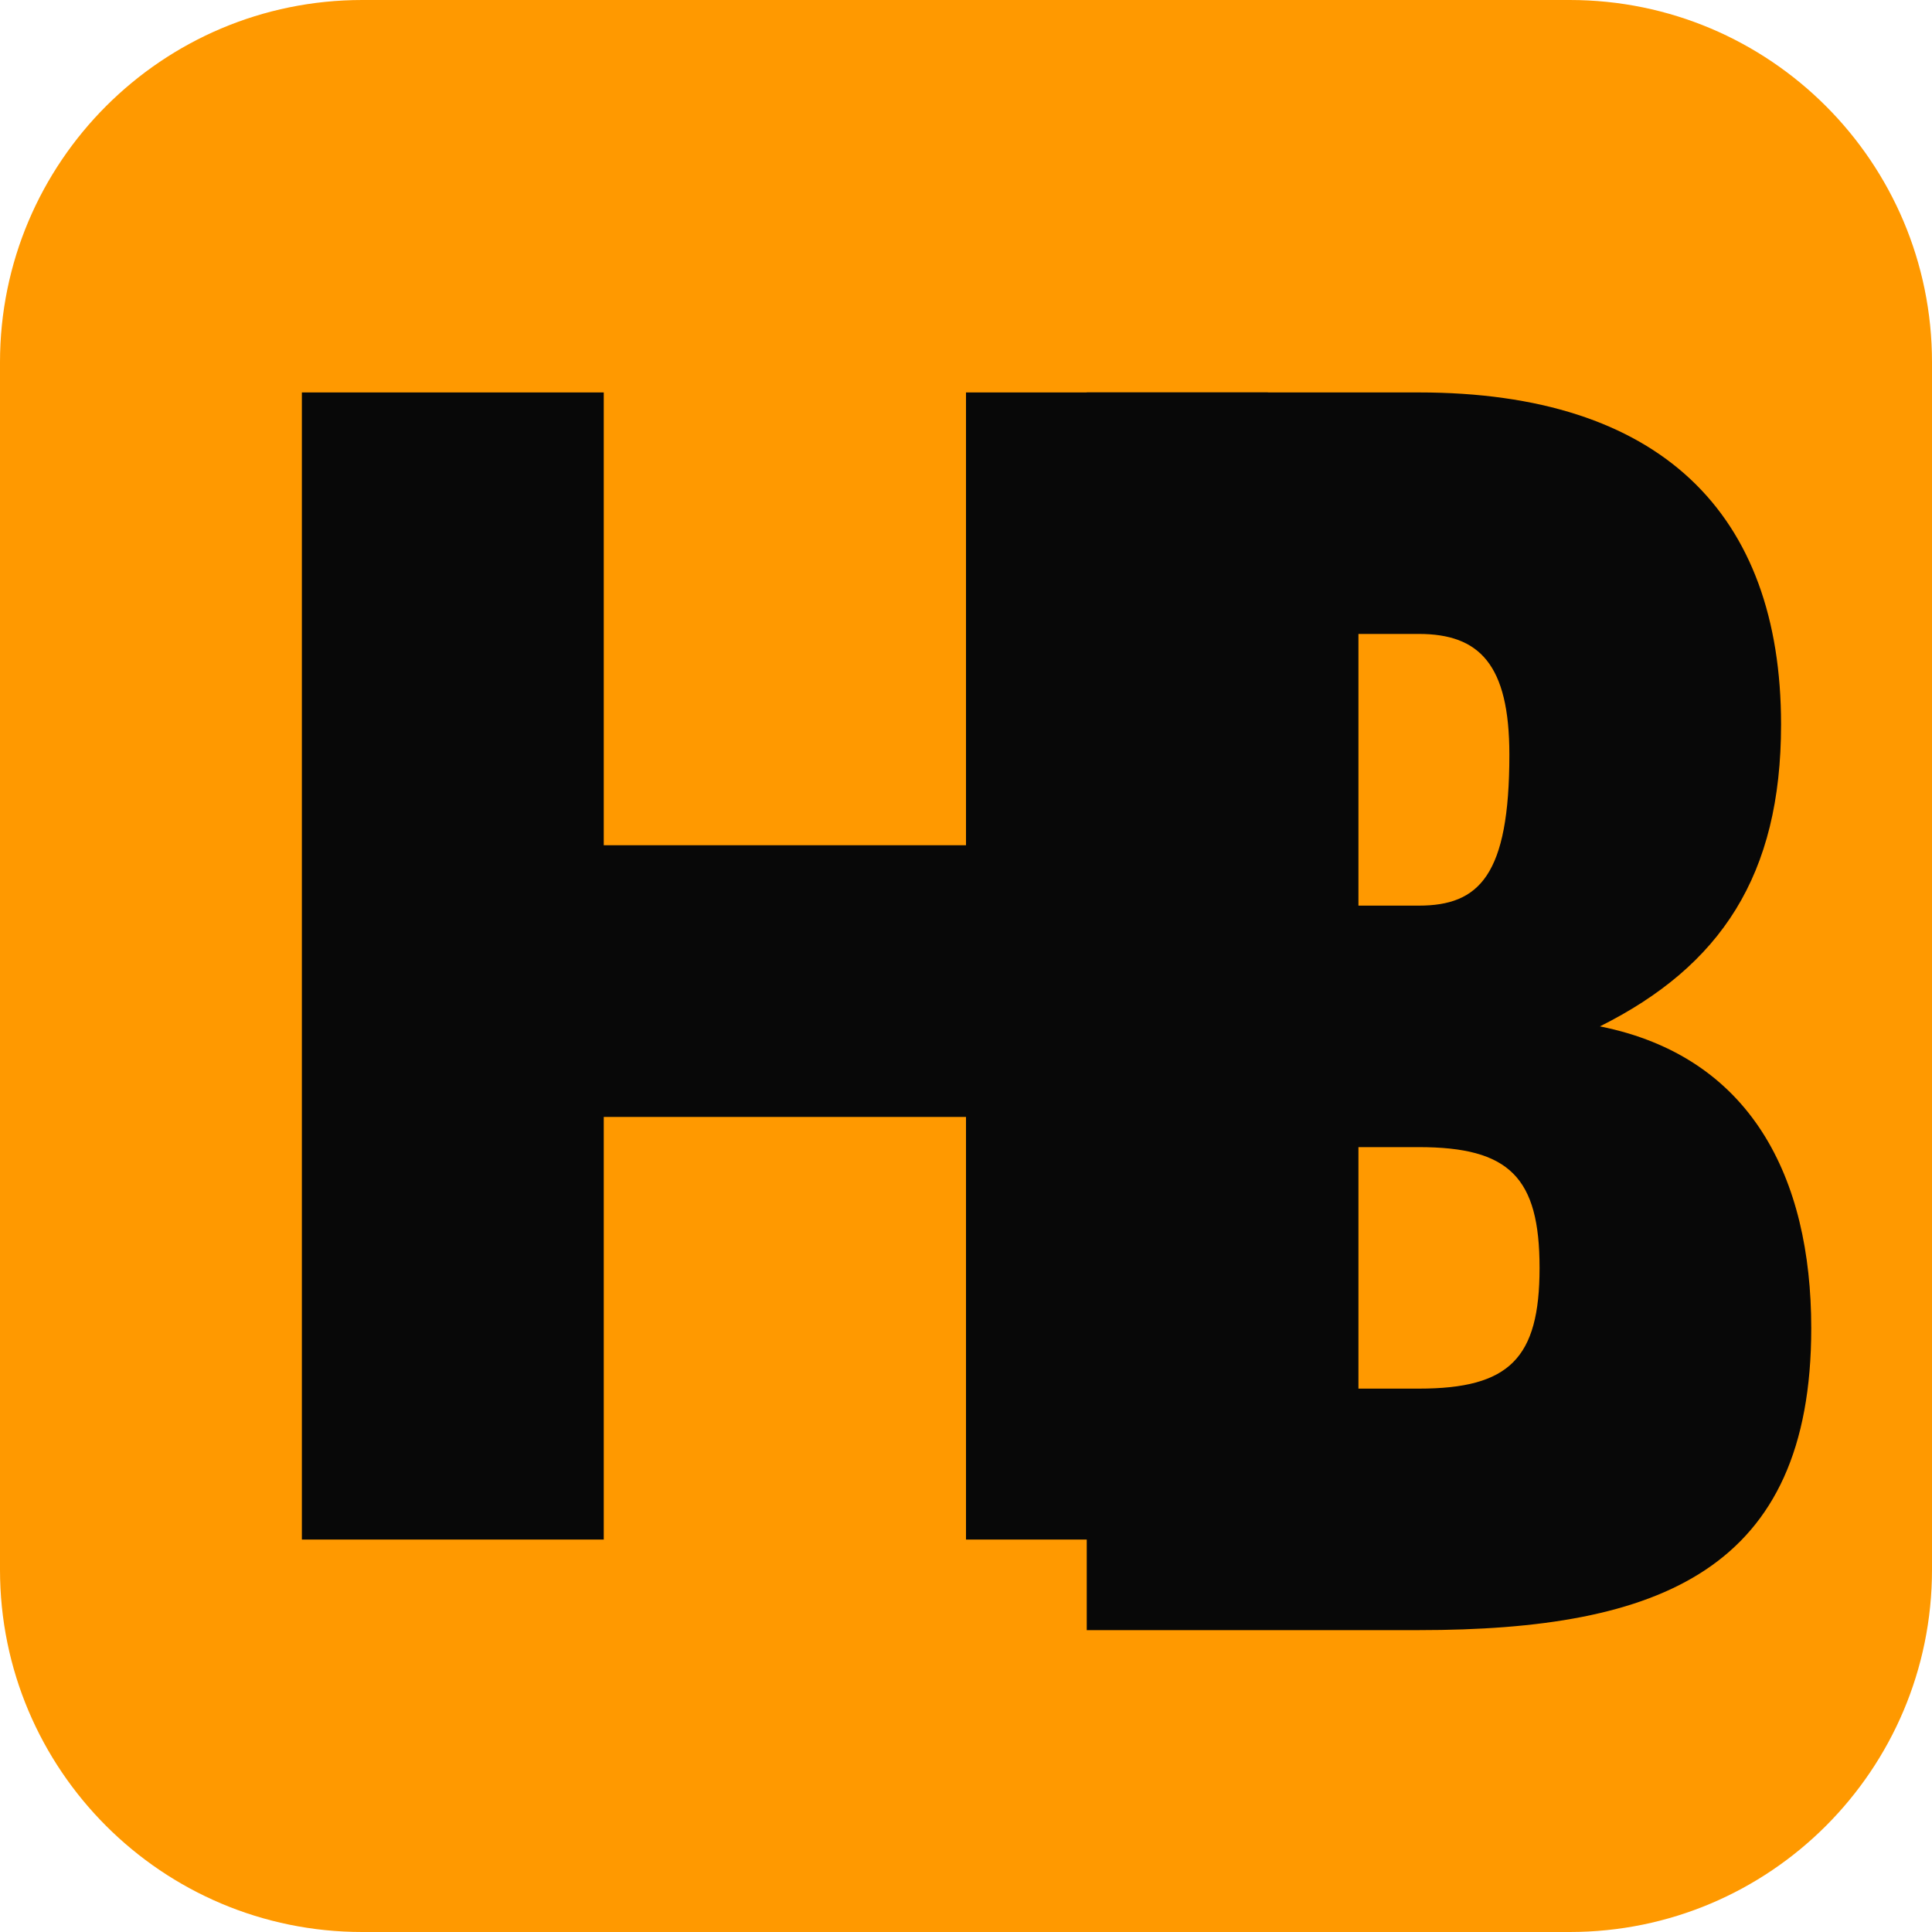
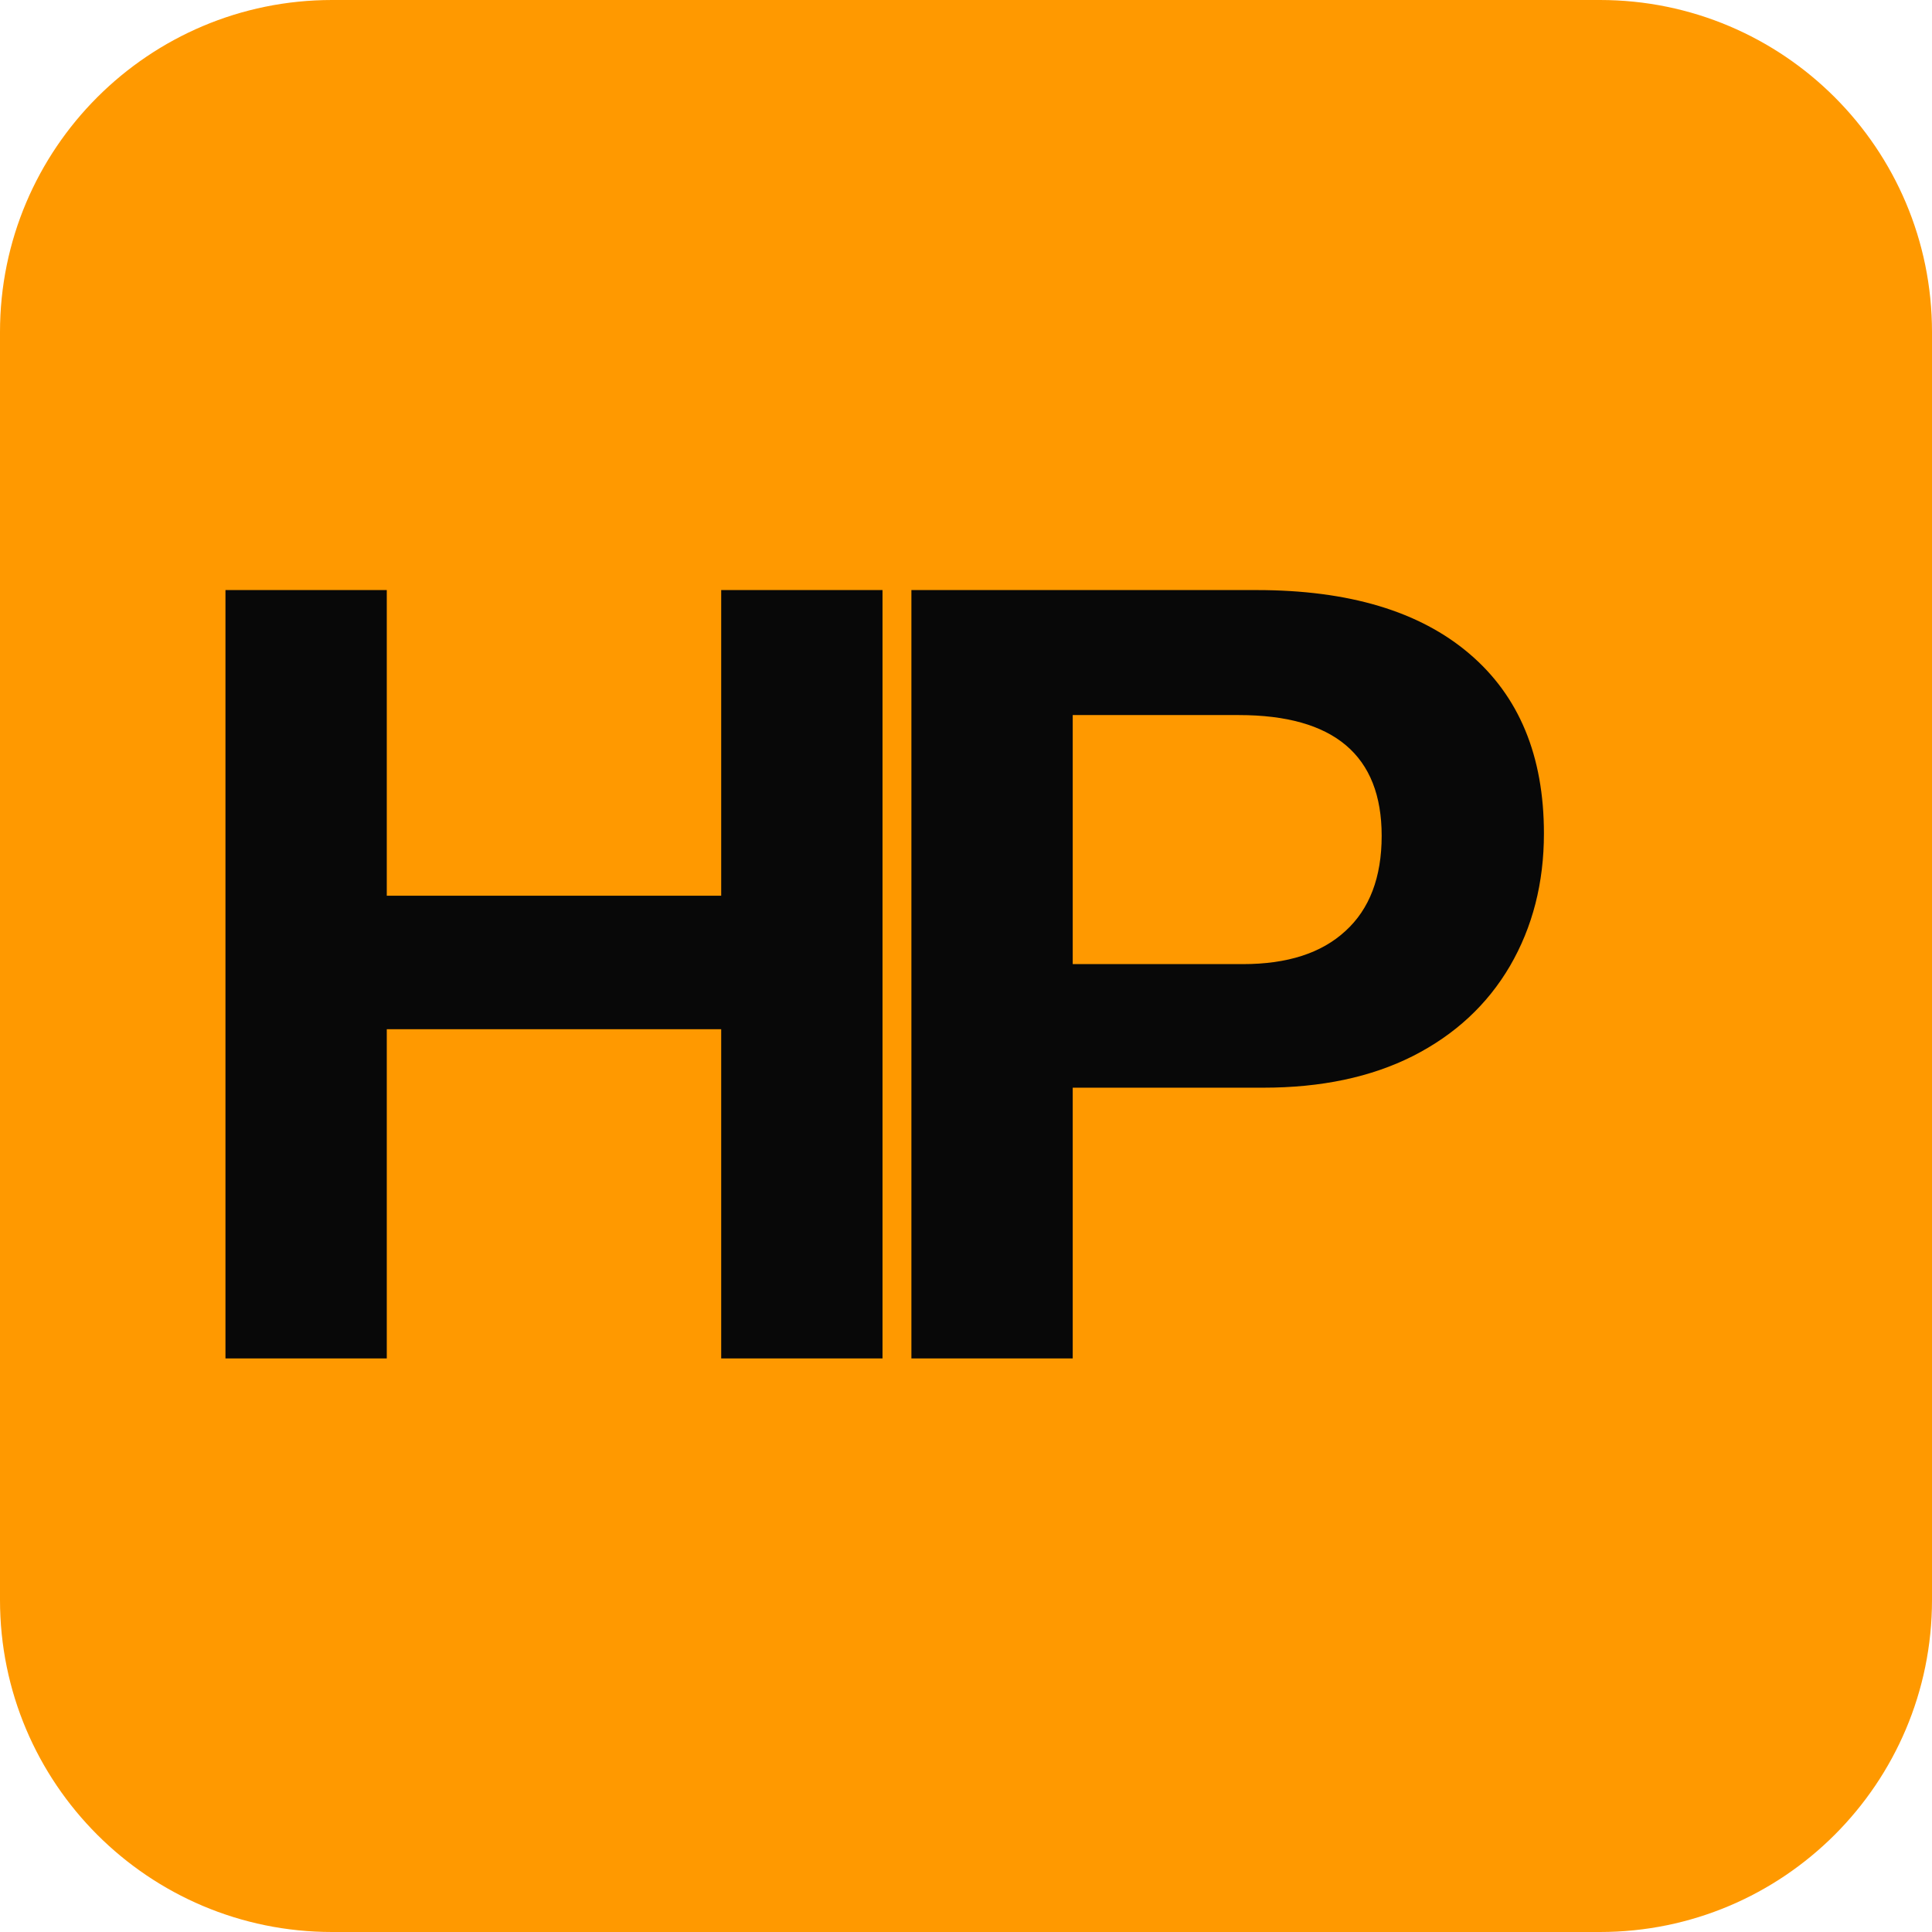
<svg xmlns="http://www.w3.org/2000/svg" viewBox="0 0 64 64">
-   <rect width="64" height="64" rx="12" fill="#ff9900" />
-   <path d="M10 13h10v15h12V13h10v38H32V37H20v14H10z" fill="#080808" />
-   <path d="M39 13h11c8 0 12 4 12 11 0 5-2 8-6 10 5 1 7 5 7 10 0 8-5 10-13 10H39V13zm9 8v9h2c2 0 3-1 3-5 0-3-1-4-3-4h-2zm0 17v8h2c3 0 4-1 4-4s-1-4-4-4h-2z" fill="#080808" transform="translate(-3 0)" />
+   <rect width="64" height="64" rx="11" fill="#ff9900" />
+   <text x="5" y="45" fill="#080808" font-family="Arial Black,Arial,Helvetica,sans-serif" font-size="37" font-weight="900" letter-spacing="-4">HP</text>
</svg>
